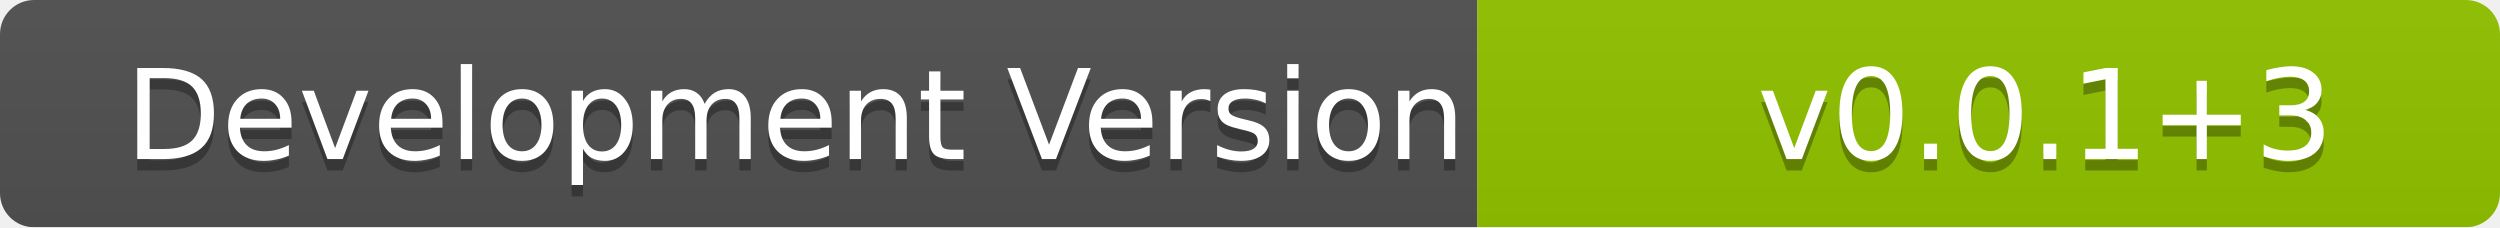
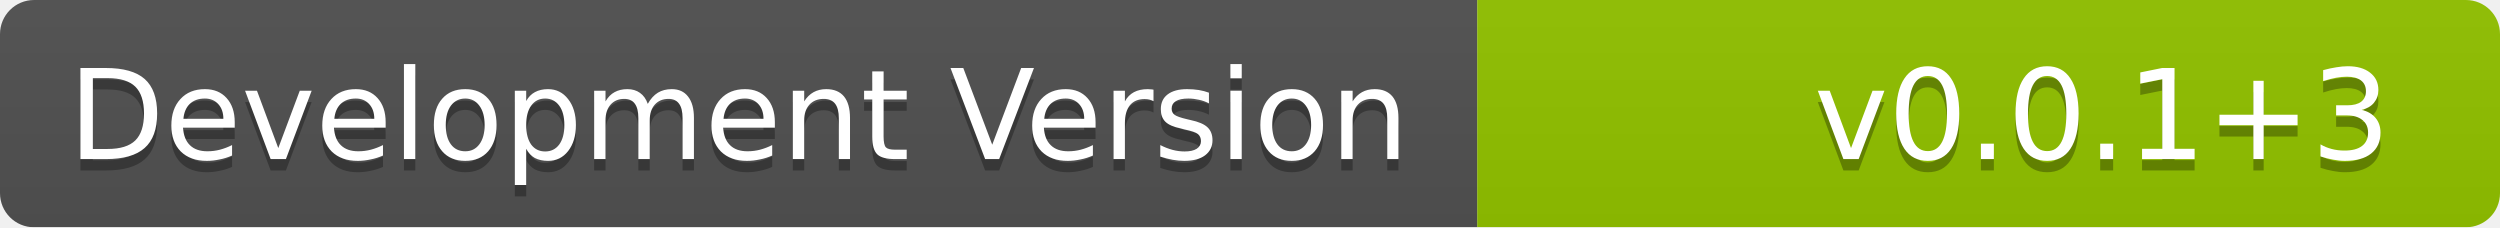
<svg xmlns="http://www.w3.org/2000/svg" width="220" height="20">
  <linearGradient id="b" x2="0" y2="100%">
    <stop offset="0" stop-color="#555" stop-opacity=".1" />
    <stop offset="1" stop-opacity=".1" />
  </linearGradient>
  <mask id="a">
    <rect width="220" height="20" rx="3" fill="#fff" />
  </mask>
  <g mask="url(#a)">
    <path fill="#555" d="M0 0h130v20H0z" />
    <path fill="#97CA00" d="M130 0h90v20h-90z" />
    <path fill="url(#b)" d="M0 0h220v20H0z" />
  </g>
  <g fill="#fff" text-anchor="middle" font-family="Verdana,Geneva,DejaVu Sans,sans-serif" font-size="11">
-     <text x="70" y="15" fill="#010101" fill-opacity=".3">Development Version</text>
-     <text x="180" y="15" fill="#010101" fill-opacity=".3">v0.0.1+3</text>
-     <text x="70" y="14">Development Version</text>
-     <text x="180" y="14">v0.0.1+3</text>
+     <text x="65" y="15" fill="#010101" fill-opacity=".3">Development Version</text>
+     <text x="185" y="15" fill="#010101" fill-opacity=".3">v0.0.1+3</text>
+     <text x="65" y="14">Development Version</text>
+     <text x="185" y="14">v0.0.1+3</text>
  </g>
</svg>
